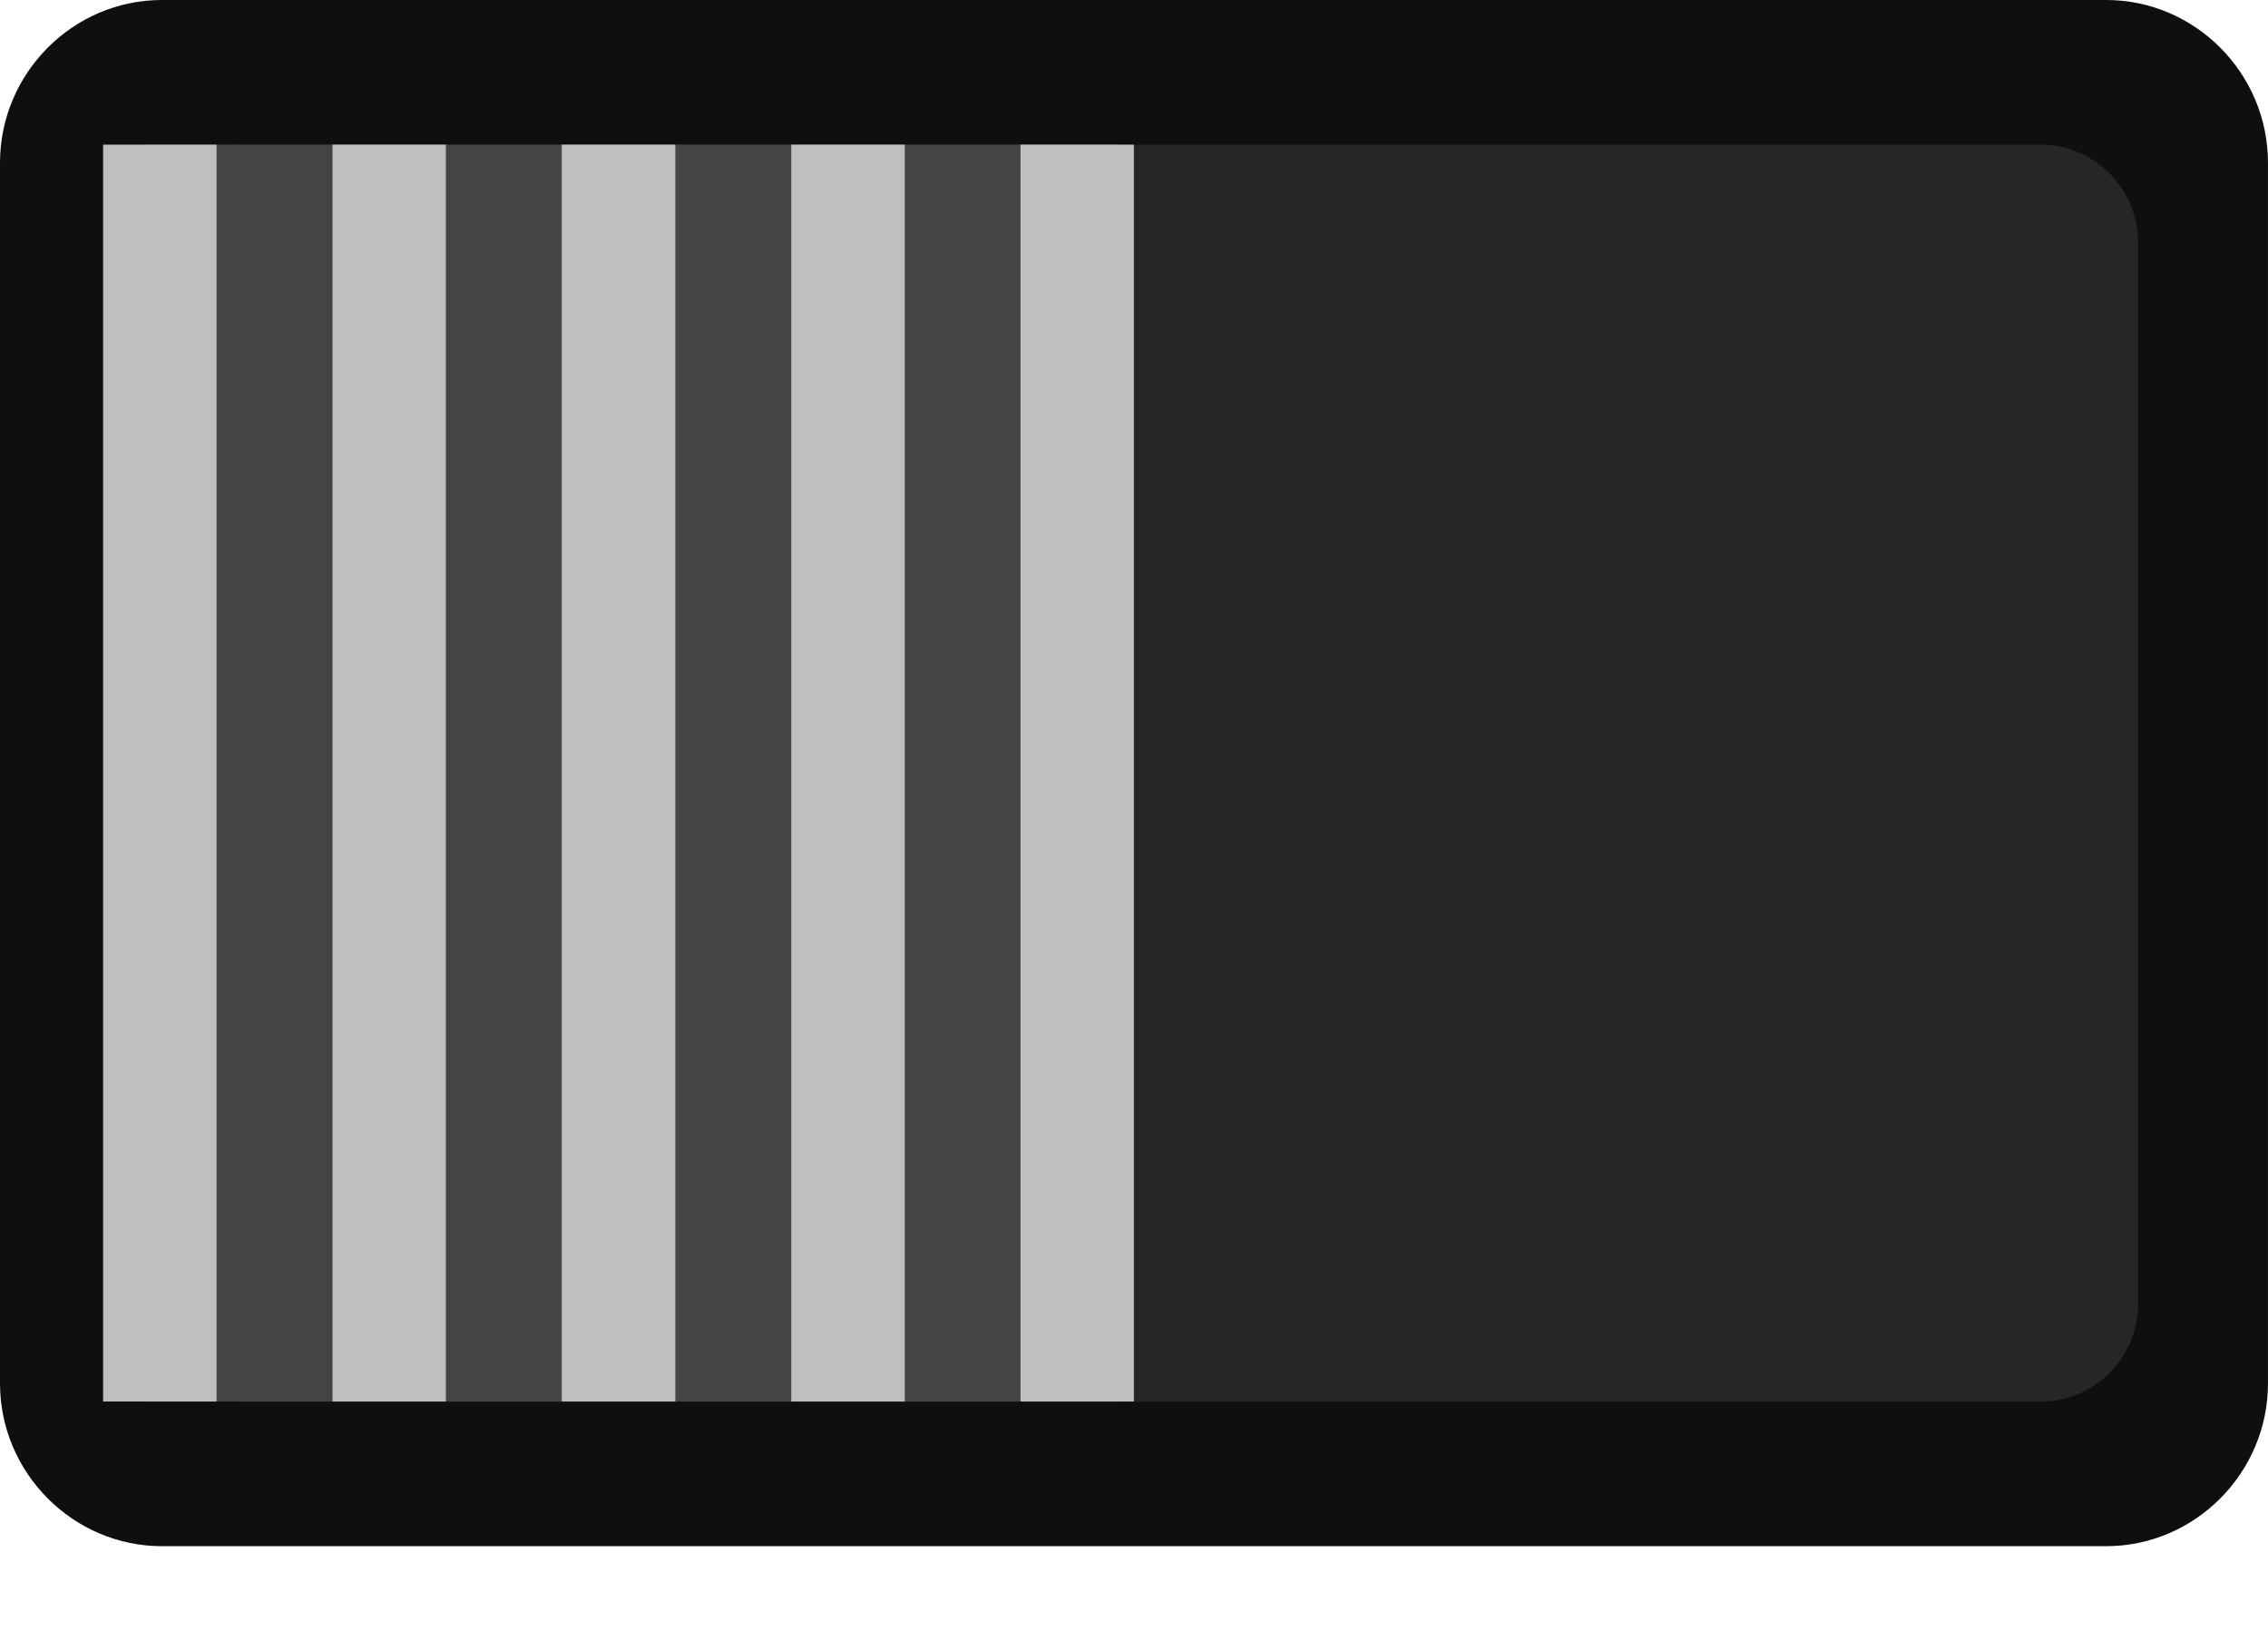
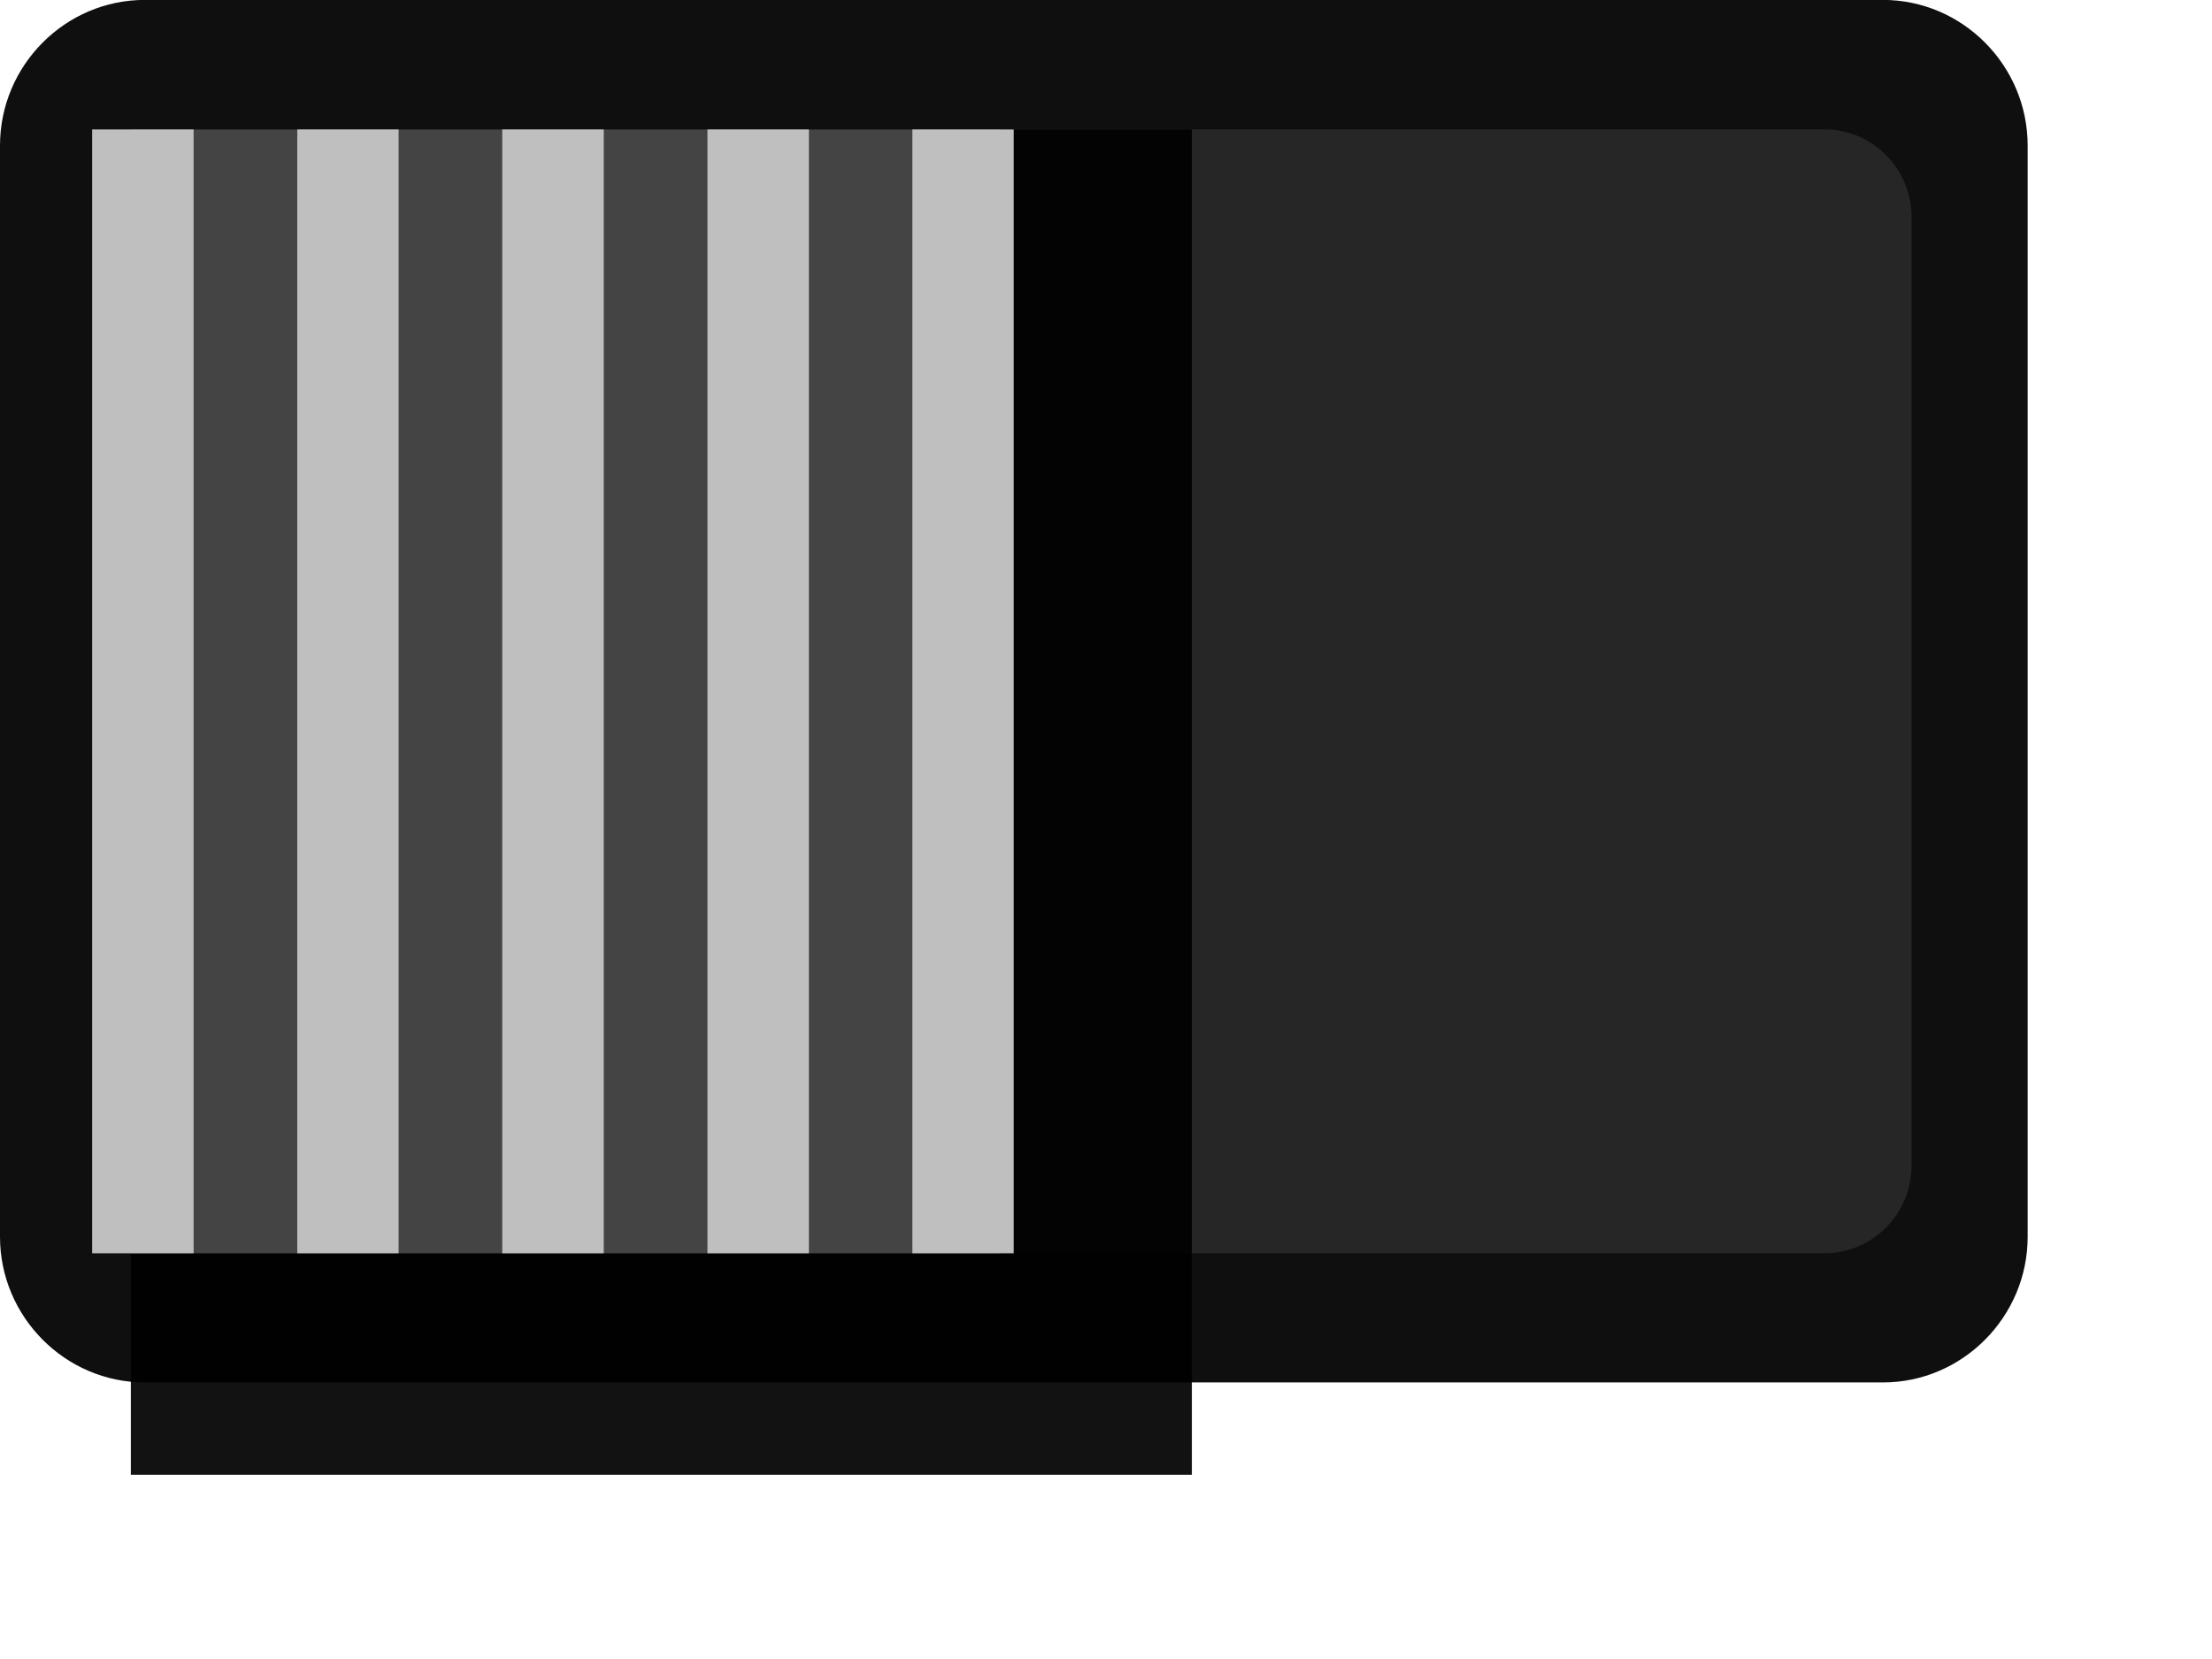
- <svg xmlns="http://www.w3.org/2000/svg" version="1.1" id="Switch0" x="0px" y="0px" width="22px" height="16px" viewBox="0 0 22 16" enable-background="new 0 0 22 16" xml:space="preserve">
-   <g id="layer1" transform="translate(-30.16787,-65.37446)">
-     <g id="g56702" transform="matrix(0.275239,0,0,-0.275239,-179.704,387.0692)">
-       <g id="g5827" transform="translate(762.5078,1167.365)">
-         <path id="path5829" fill="#0F0F0F" d="M5.709-53.08C2.572-53.08,0-50.493,0-47.339v43.017     c0,3.158,2.569,5.741,5.709,5.741h68.516c3.136,0,5.705-2.583,5.705-5.741v-43.017c0-3.154-2.569-5.741-5.705-5.741H5.709z" />
-       </g>
-       <g id="g5839">
-         <g id="g5841">
-           <path id="path5849" fill="#262626" d="M767.67,1122.829c0-1.898,1.54-3.449,3.424-3.449l0,0      h63.34c1.888,0,3.427,1.551,3.427,3.449l0,0v37.411c0,1.888-1.54,3.442-3.427,3.442l0,0h-63.34      c-1.884,0-3.424-1.551-3.424-3.442l0,0V1122.829z" />
-         </g>
-       </g>
-       <path id="path5859" fill="#444444" d="M767.663,1119.384v44.301h34.256v-44.301H767.663z" />
-       <path id="path5861" fill="#BFBFBF" d="M782.306,1119.384v44.301h4.002v-44.301H782.306z" />
-       <path id="path5863" fill="#BFBFBF" d="M798.474,1119.384v44.301h3.995v-44.301H798.474z" />
-       <path id="path5865" fill="#BFBFBF" d="M790.396,1119.384v44.301h3.999v-44.301H790.396z" />
-       <path id="path5867" fill="#BFBFBF" d="M774.227,1119.384v44.301h3.995v-44.301H774.227z" />
-       <path id="path5869" fill="#BFBFBF" d="M766.141,1119.384v44.301h3.999v-44.301H766.141z" />
+ <svg xmlns="http://www.w3.org/2000/svg" width="24px" height="18px" version="1.1" xml:space="preserve" style="fill-rule:evenodd;clip-rule:evenodd;stroke-linejoin:round;stroke-miterlimit:1.414;">
+   <g id="g56702" transform="matrix(0.275239,0,0,-0.275239,-208.872,322.422)">
+     <g id="path5829" transform="matrix(1,2.44929e-16,-2.44929e-16,1,758.875,1170.01)">
+       <path d="M5.709,-53.08c-3.137,0 -5.709,2.587 -5.709,5.741l0,43.017c0,3.158 2.569,5.741 5.709,5.741l68.516,0c3.136,0 5.705,-2.583 5.705,-5.741l0,-43.017c0,-3.154 -2.569,-5.741 -5.705,-5.741l-68.516,0Z" style="fill:#0f0f0f;fill-rule:nonzero;" />
+     </g>
+     <g id="path5849" transform="matrix(1,2.44929e-16,-2.44929e-16,1,-3.6332,2.64133)">
+       <path d="M767.67,1122.83c0,-1.898 1.54,-3.449 3.424,-3.449l63.34,0c1.888,0 3.427,1.551 3.427,3.449l0,37.411c0,1.888 -1.54,3.442 -3.427,3.442l-63.34,0c-1.884,0 -3.424,-1.551 -3.424,-3.442l0,-37.411Z" style="fill:#262626;fill-rule:nonzero;" />
+     </g>
+     <g id="path5859" transform="matrix(1.22095,2.99045e-16,-2.93207e-16,1.19711,-173.245,-226.731)">
+       <rect x="767.663" y="1119.38" width="34.256" height="44.301" style="fill-opacity:0.929;fill-rule:nonzero;" />
+     </g>
+     <g id="path58591" transform="matrix(1,2.44929e-16,-2.44929e-16,1,-3.6332,2.64133)">
+       <rect x="767.663" y="1119.38" width="34.256" height="44.301" style="fill:#444;fill-rule:nonzero;" />
+     </g>
+     <g id="path5861" transform="matrix(1,2.44929e-16,-2.44929e-16,1,-3.6332,2.64133)">
+       <rect x="782.306" y="1119.38" width="4.002" height="44.301" style="fill:#bfbfbf;fill-rule:nonzero;" />
+     </g>
+     <g id="path5863" transform="matrix(1,2.44929e-16,-2.44929e-16,1,-3.6332,2.64133)">
+       <rect x="798.474" y="1119.38" width="3.995" height="44.301" style="fill:#bfbfbf;fill-rule:nonzero;" />
+     </g>
+     <g id="path5865" transform="matrix(1,2.44929e-16,-2.44929e-16,1,-3.6332,2.64133)">
+       <rect x="790.396" y="1119.38" width="3.999" height="44.301" style="fill:#bfbfbf;fill-rule:nonzero;" />
+     </g>
+     <g id="path5867" transform="matrix(1,2.44929e-16,-2.44929e-16,1,-3.6332,2.64133)">
+       <rect x="774.227" y="1119.38" width="3.995" height="44.301" style="fill:#bfbfbf;fill-rule:nonzero;" />
+     </g>
+     <g id="path5869" transform="matrix(1,2.44929e-16,-2.44929e-16,1,-3.6332,2.64133)">
+       <rect x="766.141" y="1119.38" width="3.999" height="44.301" style="fill:#bfbfbf;fill-rule:nonzero;" />
    </g>
  </g>
</svg>
